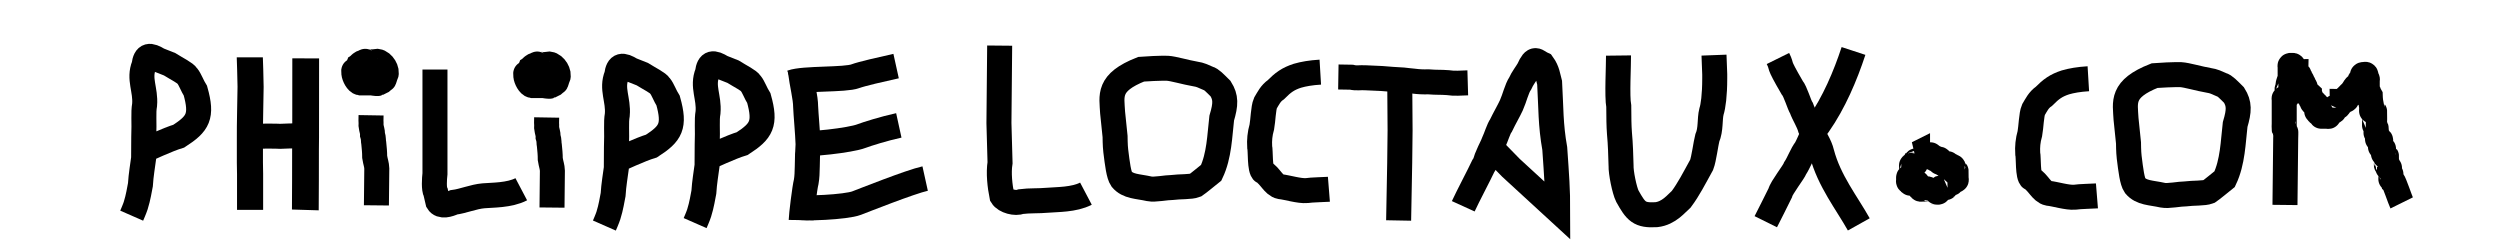
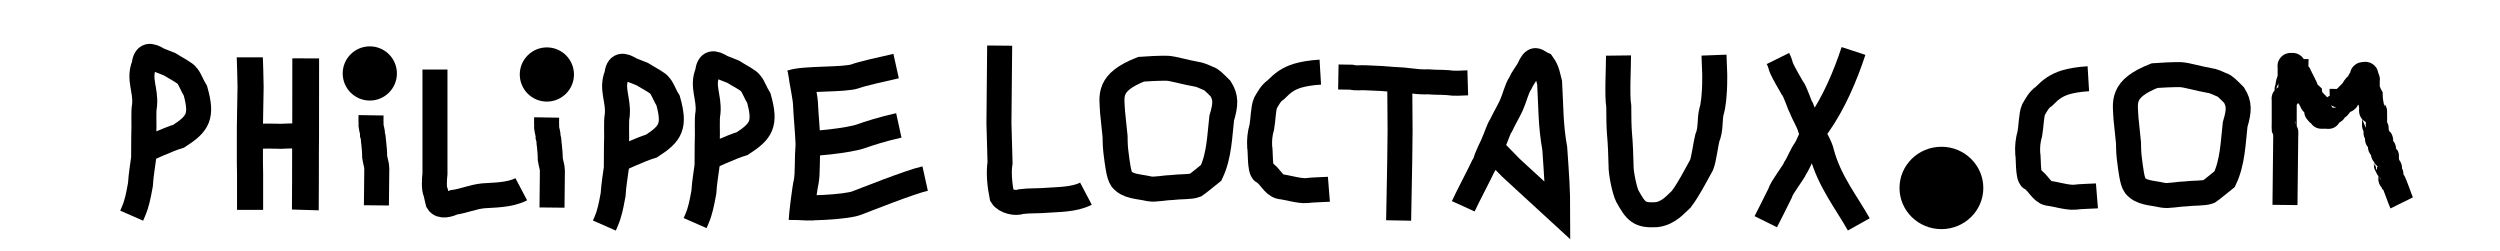
<svg xmlns="http://www.w3.org/2000/svg" width="300" height="30" viewBox="0 0 79.374 7.937" version="1.1" id="svg8">
  <defs id="defs2" />
  <g id="layer1" transform="translate(0,-289.06)">
    <path style="fill:none;fill-opacity:1;stroke:#000000;stroke-width:0.794;stroke-linecap:butt;stroke-linejoin:miter;stroke-miterlimit:4;stroke-dasharray:none;stroke-opacity:1" d="m 44.442,291.761 c 0,0 0.011,1.336 0.01,1.441 l -0.012,1.031 -0.034,1.827" id="path87" />
    <path style="fill:none;fill-opacity:1;stroke:#000000;stroke-width:0.829;stroke-linecap:butt;stroke-linejoin:miter;stroke-miterlimit:4;stroke-dasharray:none;stroke-opacity:1" d="m 7.931,290.88 c 0,0.015 0.026,0.726 0.025,0.938 -0.002,0.249 -0.027,1.313 -0.022,1.59 l -3e-7,0.812 0.006,0.364 v 1.138" id="path11" />
    <path style="fill:none;fill-opacity:1;stroke:#000000;stroke-width:0.794;stroke-linecap:butt;stroke-linejoin:miter;stroke-miterlimit:4;stroke-dasharray:none;stroke-opacity:1" d="m 7.996,293.429 c 0.169,-0.075 0.899,-0.041 0.899,-0.041 0,0 0.461,-0.021 0.758,-0.017" id="path13" />
    <path style="fill:none;fill-opacity:1;stroke:#000000;stroke-width:0.85;stroke-linecap:butt;stroke-linejoin:miter;stroke-miterlimit:4;stroke-dasharray:none;stroke-opacity:1" d="m 9.706,290.913 c -0.004,1.089 0.002,2.674 -0.006,2.906 -9.796e-4,0.187 -2.851e-4,1.716 -0.006,1.906" id="path15" />
-     <path style="fill:none;fill-opacity:1;stroke:#000000;stroke-width:0.794;stroke-linecap:butt;stroke-linejoin:miter;stroke-miterlimit:4;stroke-dasharray:none;stroke-opacity:1" d="m 11.836,291.025 0.15,-0.017 c 0.171,0.024 0.329,0.286 0.265,0.436 -0.02,0.01 -0.051,0.163 -0.071,0.173 -0.06,0.025 -0.119,0.064 -0.189,0.095 -0.014,0.007 -0.202,-0.021 -0.224,-0.021 h -0.331 c -0.098,-0.016 -0.193,-0.205 -0.202,-0.31 -0.004,-0.004 -0.002,-0.141 0,-0.142 0.168,-0.09 0.207,-0.164 0.235,-0.178 0.306,-0.109 -0.055,-0.053 0.366,-0.036 z" id="path31" />
    <path style="fill:none;fill-opacity:1;stroke:#000000;stroke-width:0.794;stroke-linecap:butt;stroke-linejoin:miter;stroke-miterlimit:4;stroke-dasharray:none;stroke-opacity:1" d="m 11.781,292.72 -0.003,0.175 c -2.64e-4,0.016 0.008,0.083 0.003,0.155 0.014,0.117 0.049,0.179 0.047,0.284 0.038,0.117 0.023,0.226 0.038,0.262 0.016,0.159 0.03,0.293 0.03,0.447 0.028,0.171 0.063,0.24 0.067,0.368 l -0.012,1.169" id="path35" />
    <path style="fill:none;fill-opacity:1;stroke:#000000;stroke-width:0.794;stroke-linecap:butt;stroke-linejoin:miter;stroke-miterlimit:4;stroke-dasharray:none;stroke-opacity:1" d="m 13.81,291.268 v 2.74 0.567 c -0.019,0.167 -0.039,0.488 0.024,0.597 l 0.07,0.301 c 0.098,0.163 0.348,0.083 0.505,0.011 0.294,-0.037 0.621,-0.18 0.944,-0.208 0.268,-0.024 0.821,-0.01 1.197,-0.208" id="path39" />
    <path style="fill:none;fill-opacity:1;stroke:#000000;stroke-width:0.794;stroke-linecap:butt;stroke-linejoin:miter;stroke-miterlimit:4;stroke-dasharray:none;stroke-opacity:1" d="m 19.189,296.221 c 0,0 0.094,-0.214 0.127,-0.318 0.086,-0.272 0.119,-0.514 0.15,-0.664 0.019,-0.311 0.075,-0.63 0.102,-0.843 l 0.004,-0.664 c 0.021,-0.506 -0.019,-0.77 0.027,-1.03 0.041,-0.476 -0.195,-0.821 -0.019,-1.254 0.046,-0.349 0.186,-0.341 0.465,-0.172 0.088,0.035 0.24,0.093 0.345,0.136 0.248,0.156 0.505,0.276 0.567,0.378 0.085,0.102 0.158,0.313 0.256,0.467 0.226,0.81 0.088,1.041 -0.527,1.439 -0.351,0.104 -1.033,0.424 -1.114,0.462" id="path59" />
    <path style="fill:none;fill-opacity:1;stroke:#000000;stroke-width:0.794;stroke-linecap:butt;stroke-linejoin:miter;stroke-miterlimit:4;stroke-dasharray:none;stroke-opacity:1" d="m 25.408,291.286 c 0.061,0.482 0.168,0.859 0.171,1.165 0.008,0.224 0.067,0.855 0.077,1.188 -0.037,0.554 -0.01,0.915 -0.058,1.186 -0.05,0.19 -0.158,1.083 -0.16,1.223" id="path71" />
    <path style="fill:none;fill-opacity:1;stroke:#000000;stroke-width:0.794;stroke-linecap:butt;stroke-linejoin:miter;stroke-miterlimit:4;stroke-dasharray:none;stroke-opacity:1" d="m 35.403,293.392 c 0,0 0.001,0.288 0.022,0.457 0.052,0.418 0.094,0.767 0.186,0.899 0.203,0.241 0.503,0.222 0.881,0.307 0.166,0.035 0.544,-0.043 0.724,-0.043 0.239,-0.031 0.588,-0.012 0.74,-0.072 0.086,-0.057 0.374,-0.295 0.5,-0.396 0.258,-0.544 0.268,-1.183 0.333,-1.733 0.133,-0.445 0.136,-0.661 -0.036,-0.936 -0.175,-0.174 -0.296,-0.305 -0.395,-0.327 -0.162,-0.069 -0.239,-0.115 -0.408,-0.14 -0.308,-0.052 -0.698,-0.171 -0.887,-0.181 -0.185,-0.007 -0.708,0.018 -0.83,0.03 -1.08,0.425 -0.935,0.843 -0.908,1.379 z" id="path83" />
    <path style="fill:none;fill-opacity:1;stroke:#000000;stroke-width:0.794;stroke-linecap:butt;stroke-linejoin:miter;stroke-miterlimit:4;stroke-dasharray:none;stroke-opacity:1" d="m 41.919,291.35 c -0.301,0.018 -0.534,0.059 -0.727,0.115 -0.297,0.097 -0.455,0.212 -0.685,0.444 -0.166,0.114 -0.24,0.273 -0.331,0.425 -0.066,0.152 -0.075,0.551 -0.113,0.754 -0.064,0.221 -0.081,0.428 -0.069,0.63 0.031,0.123 -0.003,0.741 0.118,0.803 0.207,0.108 0.32,0.423 0.538,0.465 0.212,0.022 0.606,0.145 0.836,0.125 0.145,-0.024 0.582,-0.032 0.706,-0.042" id="path85" />
    <path style="fill:none;fill-opacity:1;stroke:#000000;stroke-width:0.794;stroke-linecap:butt;stroke-linejoin:miter;stroke-miterlimit:4;stroke-dasharray:none;stroke-opacity:1" d="m 42.492,291.504 0.414,0.007 c 0.159,0.04 0.284,0.007 0.444,0.018 0.155,0.006 0.325,0.015 0.512,0.023 0.254,0.023 0.454,0.035 0.69,0.048 0.109,0.01 0.23,0.029 0.324,0.035 0.17,0.022 0.309,0.028 0.475,0.023 0.269,0.022 0.388,0.008 0.607,0.025 0.22,0.035 0.436,0.013 0.643,0.007" id="path91" />
    <path style="fill:none;fill-opacity:1;stroke:#000000;stroke-width:0.794;stroke-linecap:butt;stroke-linejoin:miter;stroke-miterlimit:4;stroke-dasharray:none;stroke-opacity:1" d="m 46.458,295.609 c 0.138,-0.303 0.508,-1.001 0.635,-1.274 0.087,-0.122 0.08,-0.22 0.151,-0.356 0.061,-0.15 0.14,-0.288 0.188,-0.418 0.059,-0.12 0.156,-0.432 0.224,-0.517 0.111,-0.233 0.247,-0.462 0.328,-0.639 0.107,-0.237 0.168,-0.526 0.281,-0.696 0.064,-0.152 0.209,-0.338 0.27,-0.448 0.191,-0.432 0.244,-0.253 0.447,-0.161 0.151,0.209 0.162,0.384 0.218,0.589 0.046,0.799 0.027,1.324 0.163,2.087 0.06,0.859 0.094,1.315 0.094,1.975 l -1.484,-1.363 -0.808,-0.828" id="path95" />
    <path style="fill:none;fill-opacity:1;stroke:#000000;stroke-width:0.794;stroke-linecap:butt;stroke-linejoin:miter;stroke-miterlimit:4;stroke-dasharray:none;stroke-opacity:1" d="m 51.387,290.823 c 0.004,0.333 -0.052,1.29 0.008,1.612 0.002,0.377 0.004,0.616 0.022,0.854 0.032,0.345 0.043,0.711 0.051,1.026 -0.008,0.218 0.107,0.787 0.2,0.973 0.274,0.49 0.38,0.619 0.919,0.588 0.406,-0.046 0.639,-0.36 0.794,-0.494 0.234,-0.315 0.395,-0.635 0.646,-1.09 0.07,-0.179 0.136,-0.691 0.178,-0.847 0.122,-0.281 0.071,-0.602 0.134,-0.845 0.053,-0.161 0.103,-0.515 0.103,-1.047 v -0.135 0 l -0.023,-0.608" id="path101" />
    <path style="fill:none;fill-opacity:1;stroke:#000000;stroke-width:0.794;stroke-linecap:butt;stroke-linejoin:miter;stroke-miterlimit:4;stroke-dasharray:none;stroke-opacity:1" d="m 56.449,290.917 c 0.163,0.329 -0.055,0.055 0.448,0.919 0.108,0.124 0.225,0.547 0.301,0.664 0.069,0.198 0.221,0.421 0.28,0.639 0.135,0.296 0.3,0.504 0.365,0.783 0.232,0.881 0.79,1.578 1.173,2.262" id="path105" />
-     <path style="fill:none;fill-opacity:1;stroke:#000000;stroke-width:0.794;stroke-linecap:butt;stroke-linejoin:miter;stroke-miterlimit:4;stroke-dasharray:none;stroke-opacity:1" d="m 60.879,293.931 c 0.063,0 0.128,-0.015 0.189,0 0.015,0.004 -0.011,0.036 0,0.047 0.015,0.015 0.222,-0.015 0.236,0 0.011,0.011 -0.011,0.036 0,0.047 0.011,0.011 0.036,-0.011 0.047,0 0.011,0.011 -0.011,0.036 0,0.047 0.022,0.022 0.072,-0.022 0.094,0 0.011,0.011 -0.011,0.036 0,0.047 0.024,0.024 0.118,-0.024 0.142,0 0.022,0.022 -0.022,0.072 0,0.095 0.011,0.011 0.033,-0.007 0.047,0 0.02,0.01 0.027,0.037 0.047,0.047 0.026,0.013 0.176,-0.013 0.189,0 0.011,0.011 -0.007,0.033 0,0.047 0.051,0.101 0.052,0.002 0.142,0.047 0.028,0.014 -0.022,0.072 0,0.095 0.011,0.011 0.036,-0.011 0.047,0 0.011,0.011 -0.011,0.036 0,0.047 0.011,0.011 0.036,-0.011 0.047,0 0.002,0.002 0,0.214 0,0.236 0,0.016 0.014,0.04 0,0.047 -0.028,0.014 -0.065,-0.01 -0.094,0 -0.147,0.049 0.016,0.032 -0.047,0.095 -0.011,0.011 -0.033,-0.007 -0.047,0 -0.02,0.01 -0.029,0.035 -0.047,0.047 -0.029,0.019 -0.07,0.022 -0.094,0.047 -0.011,0.011 0.011,0.036 0,0.047 -0.01,0.01 -0.123,-0.009 -0.142,0 -0.197,0.098 0.051,-0.003 -0.047,0.095 -0.011,0.011 -0.036,-0.011 -0.047,0 -0.011,0.011 0.011,0.036 0,0.047 -0.011,0.011 -0.032,0 -0.047,0 -0.03,0 -0.281,0.003 -0.283,0 -0.022,-0.022 0.014,-0.066 0,-0.095 -0.007,-0.014 -0.032,0 -0.047,0 -0.047,0 -0.094,0 -0.142,0 -0.016,0 -0.036,0.011 -0.047,0 -0.011,-0.011 0.011,-0.036 0,-0.047 -0.011,-0.011 -0.036,0.011 -0.047,0 -0.011,-0.011 0.011,-0.036 0,-0.047 -0.011,-0.011 -0.036,0.011 -0.047,0 -0.022,-0.022 0.022,-0.072 0,-0.095 -0.015,-0.015 -0.222,0.015 -0.236,0 -0.011,-0.011 0.011,-0.036 0,-0.047 -0.011,-0.011 -0.036,0.011 -0.047,0 -0.011,-0.011 0,-0.032 0,-0.047 0,-0.171 -0.019,-0.019 0.095,-0.189 0.004,-0.006 0,-0.212 0,-0.236 0,-0.016 -0.011,-0.036 0,-0.047 0.011,-0.011 0.033,0.007 0.047,0 0.197,-0.098 -0.051,0.003 0.047,-0.095 0.011,-0.011 0.036,0.011 0.047,0 0.011,-0.011 -0.011,-0.036 0,-0.047 0.011,-0.011 0.036,0.011 0.047,0 0.011,-0.011 0,-0.032 0,-0.047 0,-0.063 0,-0.126 0,-0.189 z" id="path115" />
    <path style="fill:none;fill-opacity:1;stroke:#000000;stroke-width:0.794;stroke-linecap:butt;stroke-linejoin:miter;stroke-miterlimit:4;stroke-dasharray:none;stroke-opacity:1" d="m 72.547,295.567 0.023,-2.113 c 3.64e-4,-0.033 0.009,-0.219 0,-0.236 -0.01,-0.02 -0.037,-0.027 -0.047,-0.047 -0.006,-0.012 0,-0.164 0,-0.189 v -0.425 -0.331 c 0,-0.016 -0.011,-0.036 0,-0.047 0.025,-0.025 0.07,-0.022 0.094,-0.047 0.002,-0.002 0,-0.13 0,-0.142 0,-0.025 -0.006,-0.177 0,-0.189 0.01,-0.02 0.037,-0.027 0.047,-0.047 0.014,-0.028 -0.014,-0.066 0,-0.095 0.01,-0.02 0.037,-0.027 0.047,-0.047 0.007,-0.014 0,-0.032 0,-0.047 v -0.047 -0.283 -0.047 c 0,-0.016 -0.011,-0.036 0,-0.047 0.011,-0.011 0.032,0 0.047,0 0.016,0 0.036,-0.011 0.047,0 0.025,0.025 0.036,0.061 0.047,0.095 0.01,0.03 -0.022,0.072 0,0.095 0.011,0.011 0.032,0 0.047,0 0,0.016 -0.011,0.036 0,0.047 0.011,0.011 0.036,-0.011 0.047,0 0.011,0.011 -0.011,0.036 0,0.047 0.011,0.011 0.036,-0.011 0.047,0 0.011,0.011 -0.007,0.033 0,0.047 0.01,0.02 0.037,0.027 0.047,0.047 0.014,0.028 -0.022,0.072 0,0.095 0.011,0.011 0.036,-0.011 0.047,0 0.022,0.022 -0.022,0.072 0,0.095 0.011,0.011 0.036,-0.011 0.047,0 0.022,0.022 -0.022,0.072 0,0.095 0.011,0.011 0.036,-0.011 0.047,0 0.022,0.022 -0.014,0.066 0,0.095 0.01,0.02 0.037,0.027 0.047,0.047 0.014,0.028 -0.022,0.072 0,0.095 0.022,0.022 0.072,-0.022 0.095,0 v 0.047 c 0,0.016 -0.011,0.036 0,0.047 0.011,0.011 0.036,-0.011 0.047,0 0.022,0.022 -0.022,0.072 0,0.095 0.011,0.011 0.036,-0.011 0.047,0 0.022,0.022 -0.022,0.072 0,0.095 0.022,0.022 0.072,-0.022 0.094,0 0.011,0.011 -0.011,0.036 0,0.047 0.011,0.011 0.036,-0.011 0.047,0 0.015,0.015 -0.015,0.222 0,0.236 0.011,0.011 0.036,-0.011 0.047,0 0.011,0.011 -0.011,0.036 0,0.047 0.022,0.022 0.072,-0.022 0.094,0 0.022,0.022 -0.022,0.072 0,0.095 0.002,0.002 0.172,0 0.189,0 0.016,0 0.04,0.014 0.047,0 0.014,-0.028 0,-0.063 0,-0.095 0,-0.016 -0.011,-0.036 0,-0.047 0.01,-0.01 0.123,0.009 0.142,0 0.096,-0.048 0.015,-0.11 0.047,-0.142 0.022,-0.022 0.066,0.014 0.094,0 0.072,-0.036 0.037,-0.084 0.095,-0.142 0.011,-0.011 0.036,0.011 0.047,0 0.011,-0.011 0,-0.032 0,-0.047 0.016,0 0.036,0.011 0.047,0 0.011,-0.011 -0.011,-0.036 0,-0.047 0.022,-0.022 0.072,0.022 0.094,0 0.022,-0.022 -0.022,-0.072 0,-0.095 0.011,-0.011 0.036,0.011 0.047,0 0.011,-0.011 -0.011,-0.036 0,-0.047 0.011,-0.011 0.036,0.011 0.047,0 0.011,-0.011 -0.011,-0.036 0,-0.047 0.022,-0.022 0.072,0.022 0.094,0 0.022,-0.022 -0.014,-0.066 0,-0.095 0.098,-0.197 -0.003,0.051 0.094,-0.047 0.022,-0.022 -0.022,-0.072 0,-0.095 0.022,-0.022 0.072,0.022 0.094,0 0.022,-0.022 -0.022,-0.072 0,-0.095 0.011,-0.011 0.036,0.011 0.047,0 0.022,-0.022 -0.014,-0.066 0,-0.095 0.02,-0.04 0.075,-0.055 0.094,-0.095 0.03,-0.059 -0.068,-0.095 0.047,-0.095 0.016,0 0.036,-0.011 0.047,0 0.024,0.024 -0.024,0.118 0,0.142 0.011,0.011 0.036,-0.011 0.047,0 0.011,0.011 0,0.032 0,0.047 v 0.047 0.283 c 0,0.016 -0.011,0.036 0,0.047 0.011,0.011 0.036,-0.011 0.047,0 0.011,0.011 -0.007,0.033 0,0.047 0.01,0.02 0.037,0.027 0.047,0.047 0.003,0.127 0.019,0.254 0.047,0.378 0,0.013 -0.008,0.138 0,0.142 0.028,0.014 0.072,-0.022 0.094,0 0.002,0.002 0,0.21 0,0.236 0,0.033 -0.009,0.219 0,0.236 0.01,0.02 0.037,0.027 0.047,0.047 0.015,0.03 -0.015,0.159 0,0.189 0.01,0.02 0.037,0.027 0.047,0.047 0.009,0.019 -0.01,0.132 0,0.142 0.022,0.022 0.072,-0.022 0.094,0 0.015,0.015 -0.015,0.222 0,0.236 0.011,0.011 0.036,-0.011 0.047,0 0.011,0.011 -0.011,0.036 0,0.047 0.011,0.011 0.036,-0.011 0.047,0 0.011,0.011 -0.011,0.178 0,0.189 0.011,0.011 0.036,-0.011 0.047,0 0.011,0.011 -0.011,0.036 0,0.047 0.011,0.011 0.036,-0.011 0.047,0 0.002,0.002 0,0.214 0,0.236 0,0.016 -0.011,0.036 0,0.047 0.011,0.011 0.036,-0.011 0.047,0 0.022,0.022 -0.022,0.072 0,0.095 0.063,0.063 0.047,-0.079 0.047,0.047 0,0.011 -0.002,0.14 0,0.142 0.011,0.011 0.036,-0.011 0.047,0 0.011,0.011 -0.011,0.178 0,0.189 0.011,0.011 0.049,0.012 0.06,0.023 0.047,0.047 0.234,0.608 0.281,0.703" id="path121" />
-     <path style="fill:none;fill-opacity:1;stroke:#000000;stroke-width:0.794;stroke-linecap:butt;stroke-linejoin:miter;stroke-miterlimit:4;stroke-dasharray:none;stroke-opacity:1" d="m 17.296,291.111 0.15,-0.017 c 0.171,0.024 0.329,0.286 0.265,0.436 -0.02,0.01 -0.051,0.163 -0.071,0.173 -0.06,0.025 -0.119,0.064 -0.189,0.095 -0.014,0.007 -0.202,-0.021 -0.224,-0.021 h -0.331 c -0.098,-0.016 -0.193,-0.205 -0.202,-0.31 -0.004,-0.004 -0.002,-0.141 0,-0.142 0.168,-0.09 0.207,-0.164 0.235,-0.178 0.306,-0.109 -0.055,-0.053 0.366,-0.036 z" id="path31-3" />
    <path style="fill:none;fill-opacity:1;stroke:#000000;stroke-width:0.794;stroke-linecap:butt;stroke-linejoin:miter;stroke-miterlimit:4;stroke-dasharray:none;stroke-opacity:1" d="m 17.356,292.79 -0.003,0.175 c -2.64e-4,0.016 0.008,0.083 0.003,0.155 0.014,0.117 0.049,0.179 0.047,0.284 0.038,0.117 0.023,0.226 0.038,0.262 0.016,0.159 0.03,0.293 0.03,0.447 0.028,0.171 0.063,0.24 0.067,0.368 l -0.012,1.169" id="path35-6" />
    <path style="fill:none;fill-opacity:1;stroke:#000000;stroke-width:0.794;stroke-linecap:butt;stroke-linejoin:miter;stroke-miterlimit:4;stroke-dasharray:none;stroke-opacity:1" d="m 31.739,290.508 -0.023,2.46 0.035,1.257 c -0.052,0.33 -0.006,0.738 0.059,1.061 0.098,0.163 0.442,0.247 0.598,0.175 0.294,-0.037 0.551,-0.016 0.873,-0.045 0.268,-0.024 0.821,-0.01 1.197,-0.208" id="path39-3" />
    <path style="fill:none;fill-opacity:1;stroke:#000000;stroke-width:0.794;stroke-linecap:butt;stroke-linejoin:miter;stroke-miterlimit:4;stroke-dasharray:none;stroke-opacity:1" d="m 22.07,296.143 c 0,0 0.094,-0.214 0.127,-0.318 0.086,-0.272 0.119,-0.514 0.15,-0.664 0.019,-0.311 0.075,-0.63 0.102,-0.843 l 0.004,-0.664 c 0.021,-0.506 -0.019,-0.77 0.027,-1.03 0.041,-0.476 -0.195,-0.821 -0.019,-1.254 0.046,-0.349 0.186,-0.341 0.465,-0.172 0.088,0.035 0.24,0.093 0.345,0.136 0.248,0.156 0.505,0.276 0.567,0.378 0.085,0.102 0.158,0.313 0.256,0.467 0.226,0.81 0.088,1.041 -0.527,1.439 -0.351,0.104 -1.033,0.424 -1.114,0.462" id="path59-7" />
    <path style="fill:none;fill-opacity:1;stroke:#000000;stroke-width:0.794;stroke-linecap:butt;stroke-linejoin:miter;stroke-miterlimit:4;stroke-dasharray:none;stroke-opacity:1" d="m 4.181,295.907 c 0,0 0.094,-0.214 0.127,-0.318 0.086,-0.272 0.119,-0.514 0.15,-0.664 0.019,-0.311 0.075,-0.63 0.102,-0.843 l 0.004,-0.664 c 0.021,-0.506 -0.019,-0.77 0.027,-1.03 0.041,-0.476 -0.195,-0.821 -0.019,-1.254 0.046,-0.349 0.186,-0.341 0.465,-0.172 0.088,0.035 0.24,0.093 0.345,0.136 0.248,0.156 0.505,0.276 0.567,0.378 0.085,0.102 0.158,0.313 0.256,0.467 0.226,0.81 0.088,1.041 -0.527,1.439 -0.351,0.104 -1.033,0.424 -1.114,0.462" id="path59-5" />
    <path style="fill:none;fill-opacity:1;stroke:#000000;stroke-width:0.794;stroke-linecap:butt;stroke-linejoin:miter;stroke-miterlimit:4;stroke-dasharray:none;stroke-opacity:1" d="m 25.206,295.627 c 0.293,0.075 1.662,0.009 1.991,-0.119 0.189,-0.071 1.701,-0.674 2.176,-0.779" id="path71-6" />
    <path style="fill:none;fill-opacity:1;stroke:#000000;stroke-width:0.794;stroke-linecap:butt;stroke-linejoin:miter;stroke-miterlimit:4;stroke-dasharray:none;stroke-opacity:1" d="m 25.344,293.599 c 0.293,0.075 1.671,-0.088 2,-0.216 0.189,-0.071 0.717,-0.238 1.193,-0.342" id="path71-6-7" />
    <path style="fill:none;fill-opacity:1;stroke:#000000;stroke-width:0.794;stroke-linecap:butt;stroke-linejoin:miter;stroke-miterlimit:4;stroke-dasharray:none;stroke-opacity:1" d="m 25.133,291.676 c 0.381,-0.141 1.7,-0.07 2.029,-0.198 0.189,-0.071 0.813,-0.215 1.289,-0.32" id="path71-6-5" />
    <path style="fill:none;fill-opacity:1;stroke:#000000;stroke-width:0.794;stroke-linecap:butt;stroke-linejoin:miter;stroke-miterlimit:4;stroke-dasharray:none;stroke-opacity:1" d="m 56.063,296.099 c 0.163,-0.329 0.3,-0.583 0.459,-0.914 0.033,-0.16 0.43,-0.66 0.478,-0.792 0.115,-0.175 0.201,-0.431 0.338,-0.61 0.154,-0.287 0.218,-0.544 0.401,-0.766 0.487,-0.696 0.849,-1.547 1.109,-2.339" id="path105-3" />
    <path style="fill:none;fill-opacity:1;stroke:#000000;stroke-width:0.794;stroke-linecap:butt;stroke-linejoin:miter;stroke-miterlimit:4;stroke-dasharray:none;stroke-opacity:1" d="m 66.304,291.56 c -0.301,0.018 -0.534,0.059 -0.727,0.115 -0.297,0.097 -0.455,0.212 -0.685,0.444 -0.166,0.114 -0.24,0.273 -0.331,0.425 -0.066,0.152 -0.075,0.551 -0.113,0.754 -0.064,0.221 -0.081,0.428 -0.069,0.63 0.031,0.123 -0.003,0.741 0.118,0.803 0.207,0.108 0.32,0.423 0.538,0.465 0.212,0.022 0.606,0.145 0.836,0.125 0.145,-0.024 0.582,-0.032 0.706,-0.042" id="path85-3" />
    <path style="fill:none;fill-opacity:1;stroke:#000000;stroke-width:0.794;stroke-linecap:butt;stroke-linejoin:miter;stroke-miterlimit:4;stroke-dasharray:none;stroke-opacity:1" d="m 67.579,293.595 c 0,0 0.001,0.288 0.022,0.457 0.052,0.418 0.094,0.767 0.186,0.899 0.203,0.241 0.503,0.222 0.881,0.307 0.166,0.035 0.544,-0.043 0.724,-0.043 0.239,-0.031 0.588,-0.012 0.74,-0.072 0.086,-0.057 0.374,-0.295 0.5,-0.396 0.258,-0.544 0.268,-1.183 0.333,-1.733 0.133,-0.445 0.136,-0.661 -0.036,-0.936 -0.175,-0.174 -0.296,-0.305 -0.395,-0.327 -0.162,-0.069 -0.239,-0.115 -0.408,-0.14 -0.308,-0.052 -0.698,-0.171 -0.887,-0.181 -0.185,-0.007 -0.708,0.018 -0.83,0.03 -1.08,0.425 -0.935,0.843 -0.908,1.379 z" id="path83-6" />
+     <ellipse style="fill:#000000;fill-opacity:1;stroke:#000000;stroke-width:0.329;stroke-miterlimit:4;stroke-dasharray:none;stroke-opacity:1" id="path1485" cx="61.639" cy="295.027" rx="1.166" ry="1.143" />
+     <circle style="fill:#000000;fill-opacity:1;stroke:#000000;stroke-width:0.265;stroke-miterlimit:4;stroke-dasharray:none;stroke-opacity:1" id="path1487" cx="11.741" cy="291.392" r="0.728" />
+     <circle style="fill:#000000;fill-opacity:1;stroke:#000000;stroke-width:0.265;stroke-miterlimit:4;stroke-dasharray:none;stroke-opacity:1" id="path1487-3" cx="17.363" cy="291.425" r="0.728" />
  </g>
</svg>
